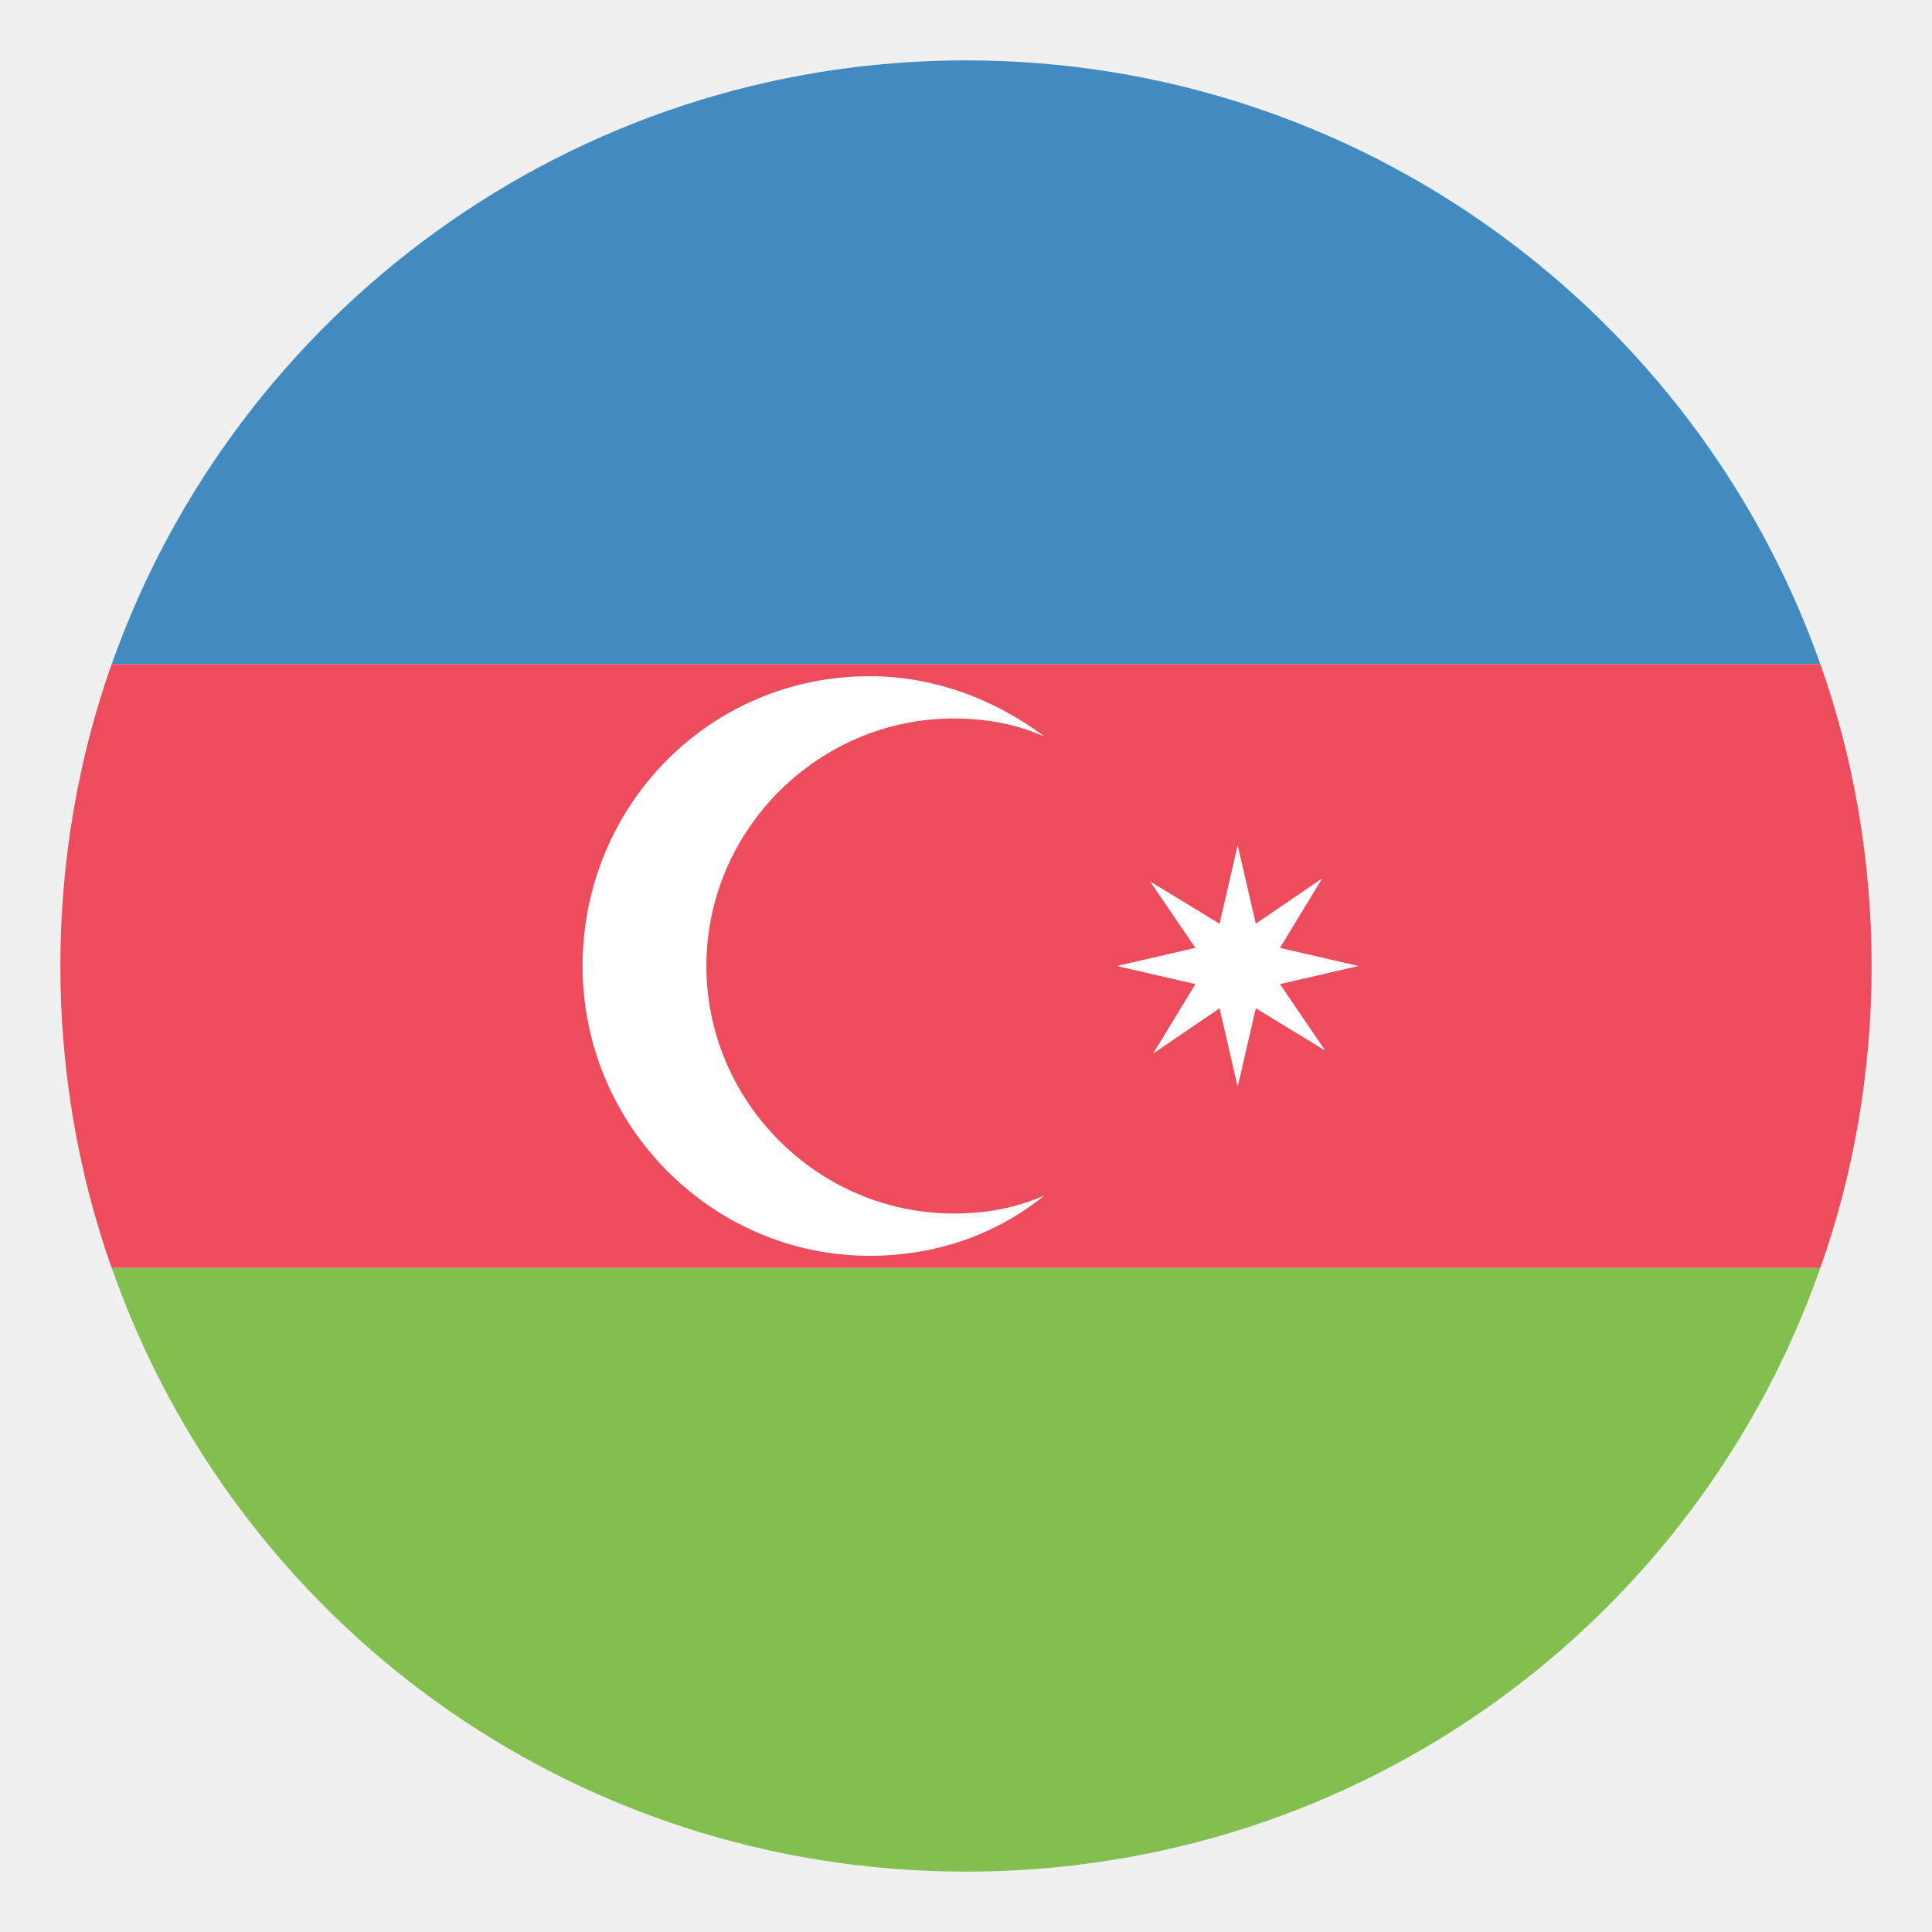
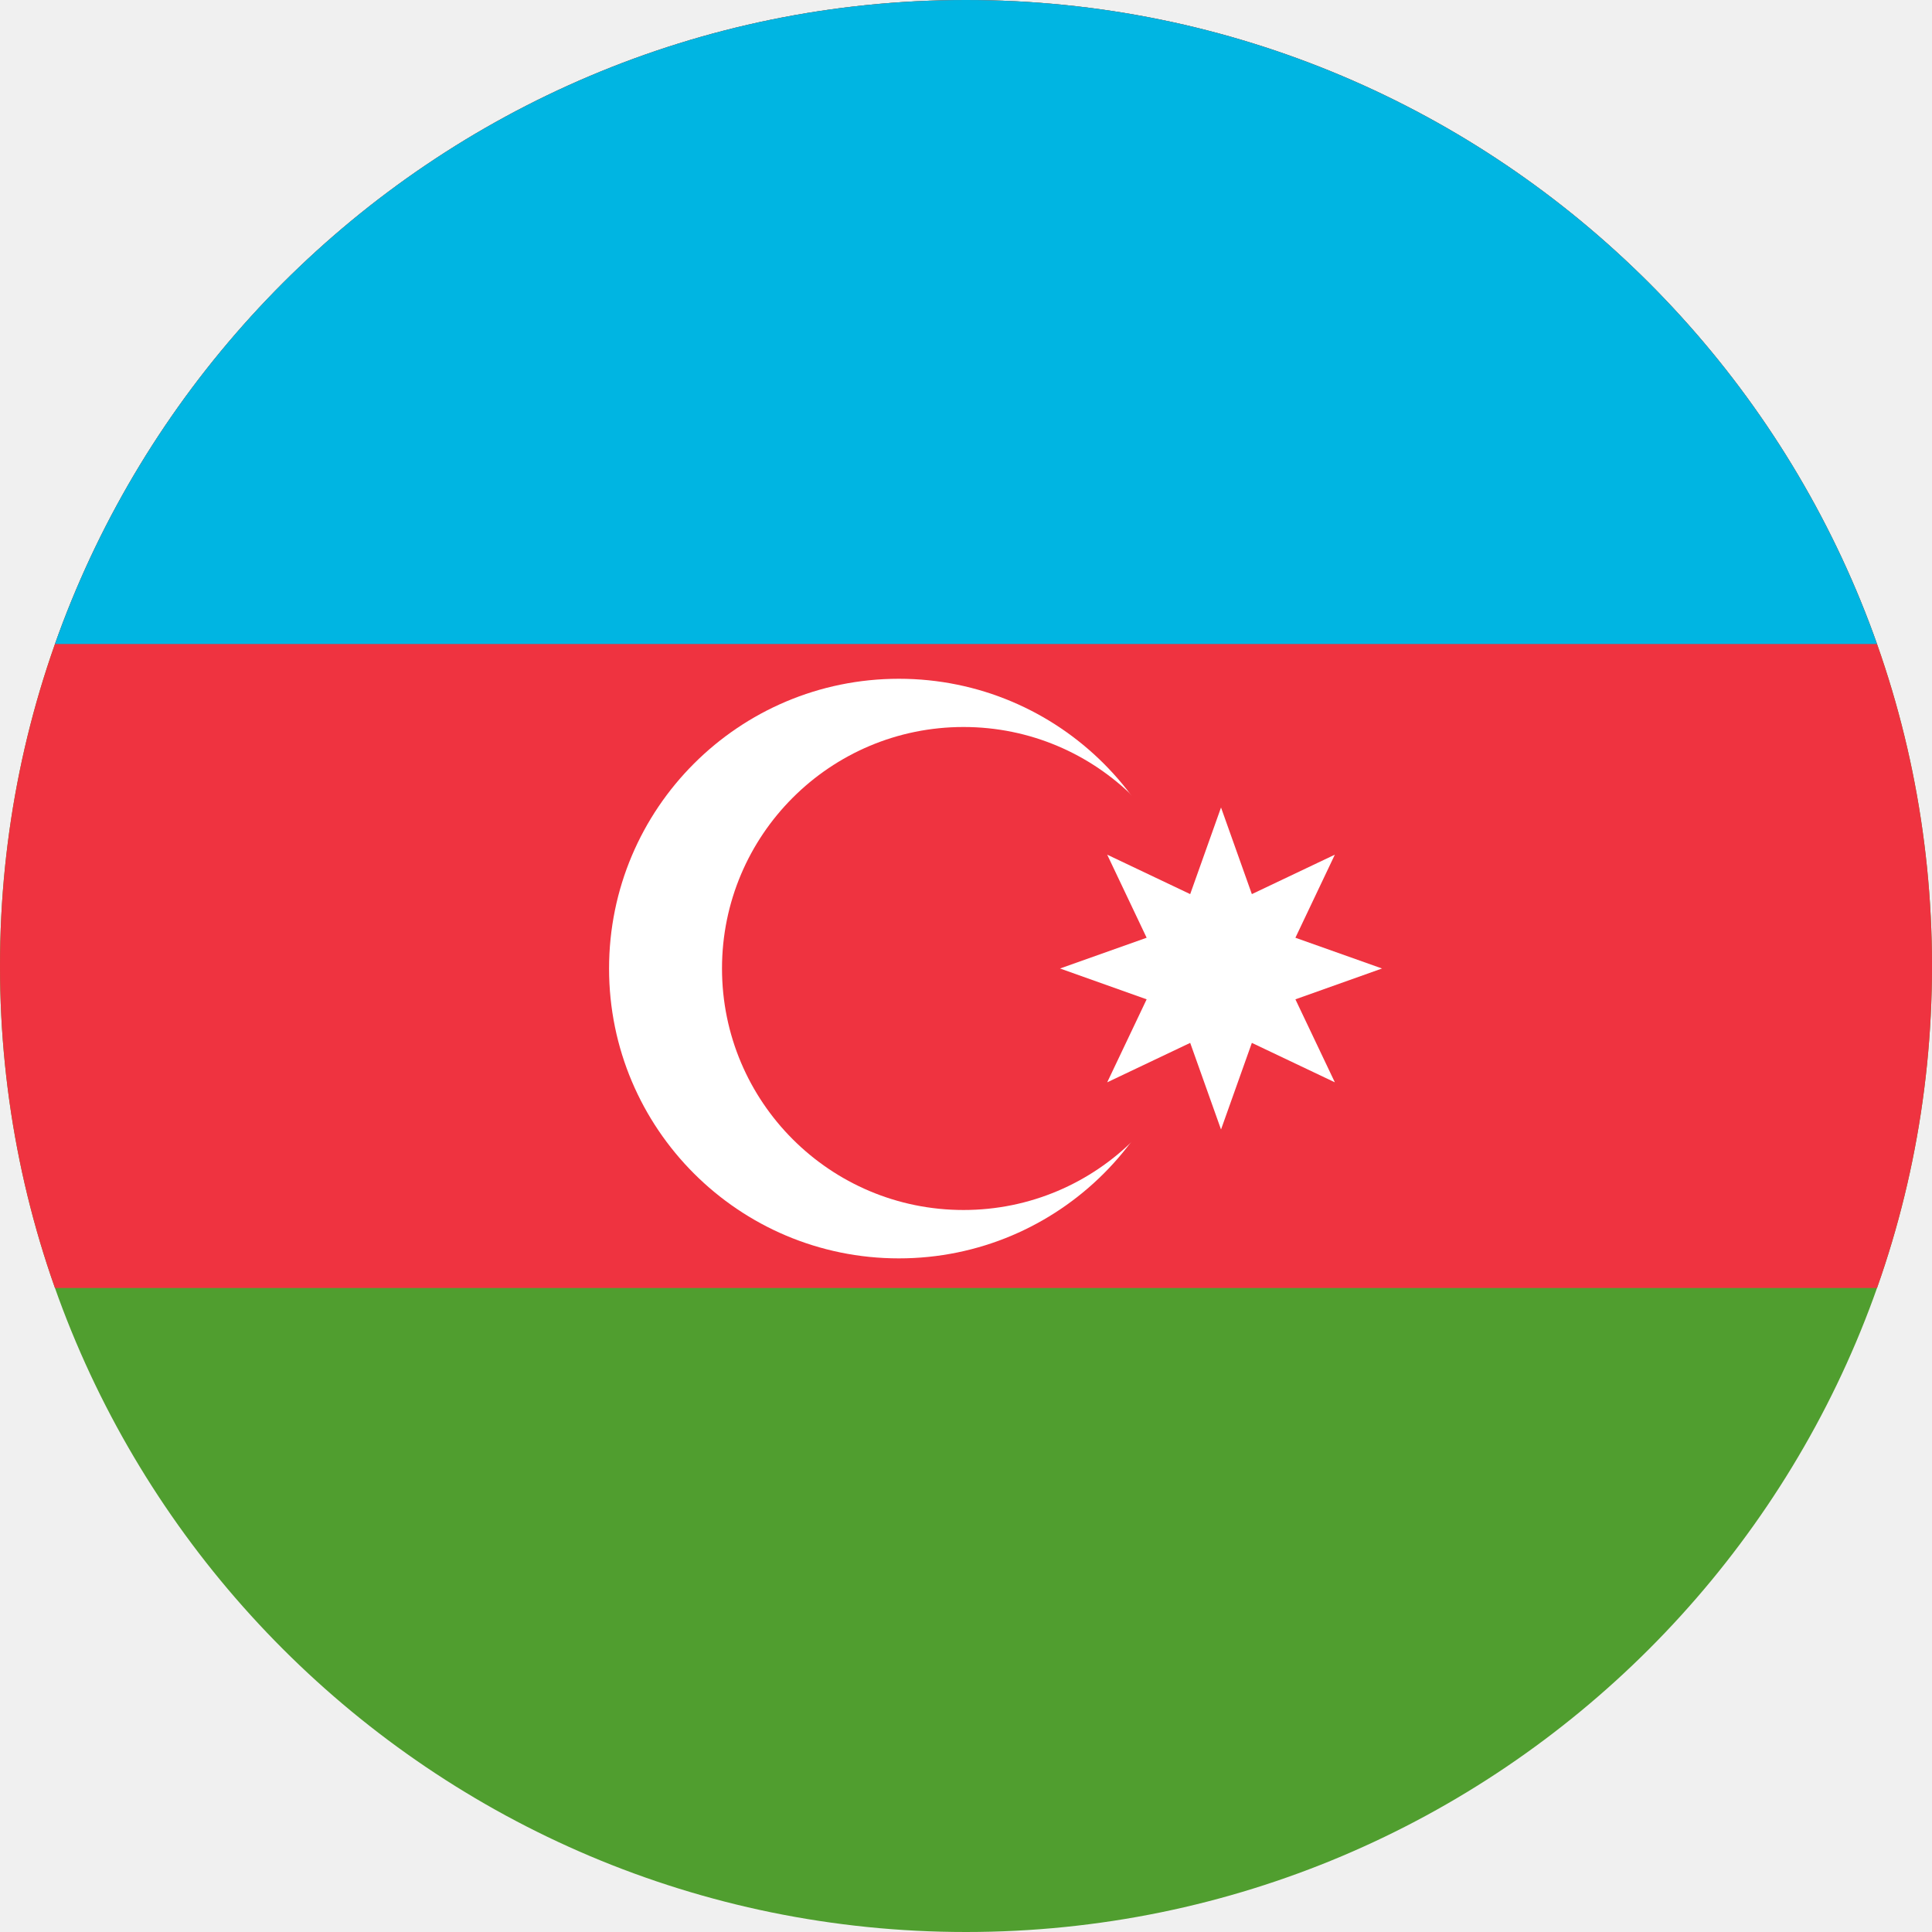
<svg xmlns="http://www.w3.org/2000/svg" width="24" height="24" viewBox="0 0 24 24" fill="none">
-   <g clip-path="url(#clip0_1036_2517)">
-     <path d="M12 0.75C7.088 0.75 2.925 3.9 1.388 8.25H22.613C21.075 3.9 16.913 0.75 12 0.75Z" fill="#428BC1" />
-     <path d="M12 23.25C16.913 23.25 21.075 20.137 22.613 15.75H1.388C2.925 20.137 7.088 23.25 12 23.25Z" fill="#83BF4F" />
-     <path d="M1.387 8.25C0.975 9.412 0.75 10.688 0.75 12C0.75 13.312 0.975 14.588 1.387 15.75H22.613C23.025 14.588 23.25 13.312 23.25 12C23.25 10.688 23.025 9.412 22.613 8.25H1.387Z" fill="#ED4C5C" />
-     <path d="M11.85 15.075C10.162 15.075 8.775 13.687 8.775 12C8.775 10.312 10.162 8.925 11.85 8.925C12.262 8.925 12.637 9 12.975 9.15C12.375 8.7 11.625 8.4 10.8 8.4C8.812 8.4 7.237 10.012 7.237 12C7.237 13.987 8.85 15.6 10.8 15.6C11.625 15.6 12.375 15.337 12.975 14.85C12.637 15 12.262 15.075 11.85 15.075ZM15.15 12.525L14.325 13.087L14.85 12.225L13.875 12L14.85 11.775L14.287 10.95L15.15 11.475L15.375 10.5L15.6 11.475L16.425 10.912L15.9 11.775L16.875 12L15.9 12.225L16.462 13.05L15.6 12.525L15.375 13.5L15.15 12.525Z" fill="white" />
+   <g clip-path="url(#clip0_358_3373)">
+     <path d="M30.126 0H-6V24H30.126V0Z" fill="#509E2F" />
+     <path d="M30.126 0H-6V16H30.126V0Z" fill="#EF3340" />
+     <path d="M30.126 0H-6V8H30.126V0Z" fill="#00B5E2" />
+     <path d="M11.166 15.632C13.155 15.632 14.766 14.02 14.766 12.032C14.766 10.043 13.155 8.432 11.166 8.432C9.178 8.432 7.566 10.043 7.566 12.032C7.566 14.02 9.178 15.632 11.166 15.632Z" fill="white" />
+     <path d="M11.969 15.031C13.626 15.031 14.969 13.688 14.969 12.031C14.969 10.374 13.626 9.031 11.969 9.031C10.312 9.031 8.969 10.374 8.969 12.031C8.969 13.688 10.312 15.031 11.969 15.031Z" fill="#EF3340" />
+     <path d="M15.168 10.031L15.551 11.107L16.582 10.617L16.092 11.649L17.168 12.031L16.092 12.414L16.582 13.445L15.551 12.955L15.168 14.031L14.785 12.955L13.754 13.445L14.244 12.414L13.168 12.031L14.244 11.649L13.754 10.617L14.785 11.107L15.168 10.031Z" fill="white" />
  </g>
  <defs>
-     <clipPath id="clip0_1036_2517">
-       <rect width="24" height="24" fill="white" />
+     <clipPath id="clip0_358_3373">
+       <rect width="24" height="24" rx="12" fill="white" />
    </clipPath>
  </defs>
</svg>
